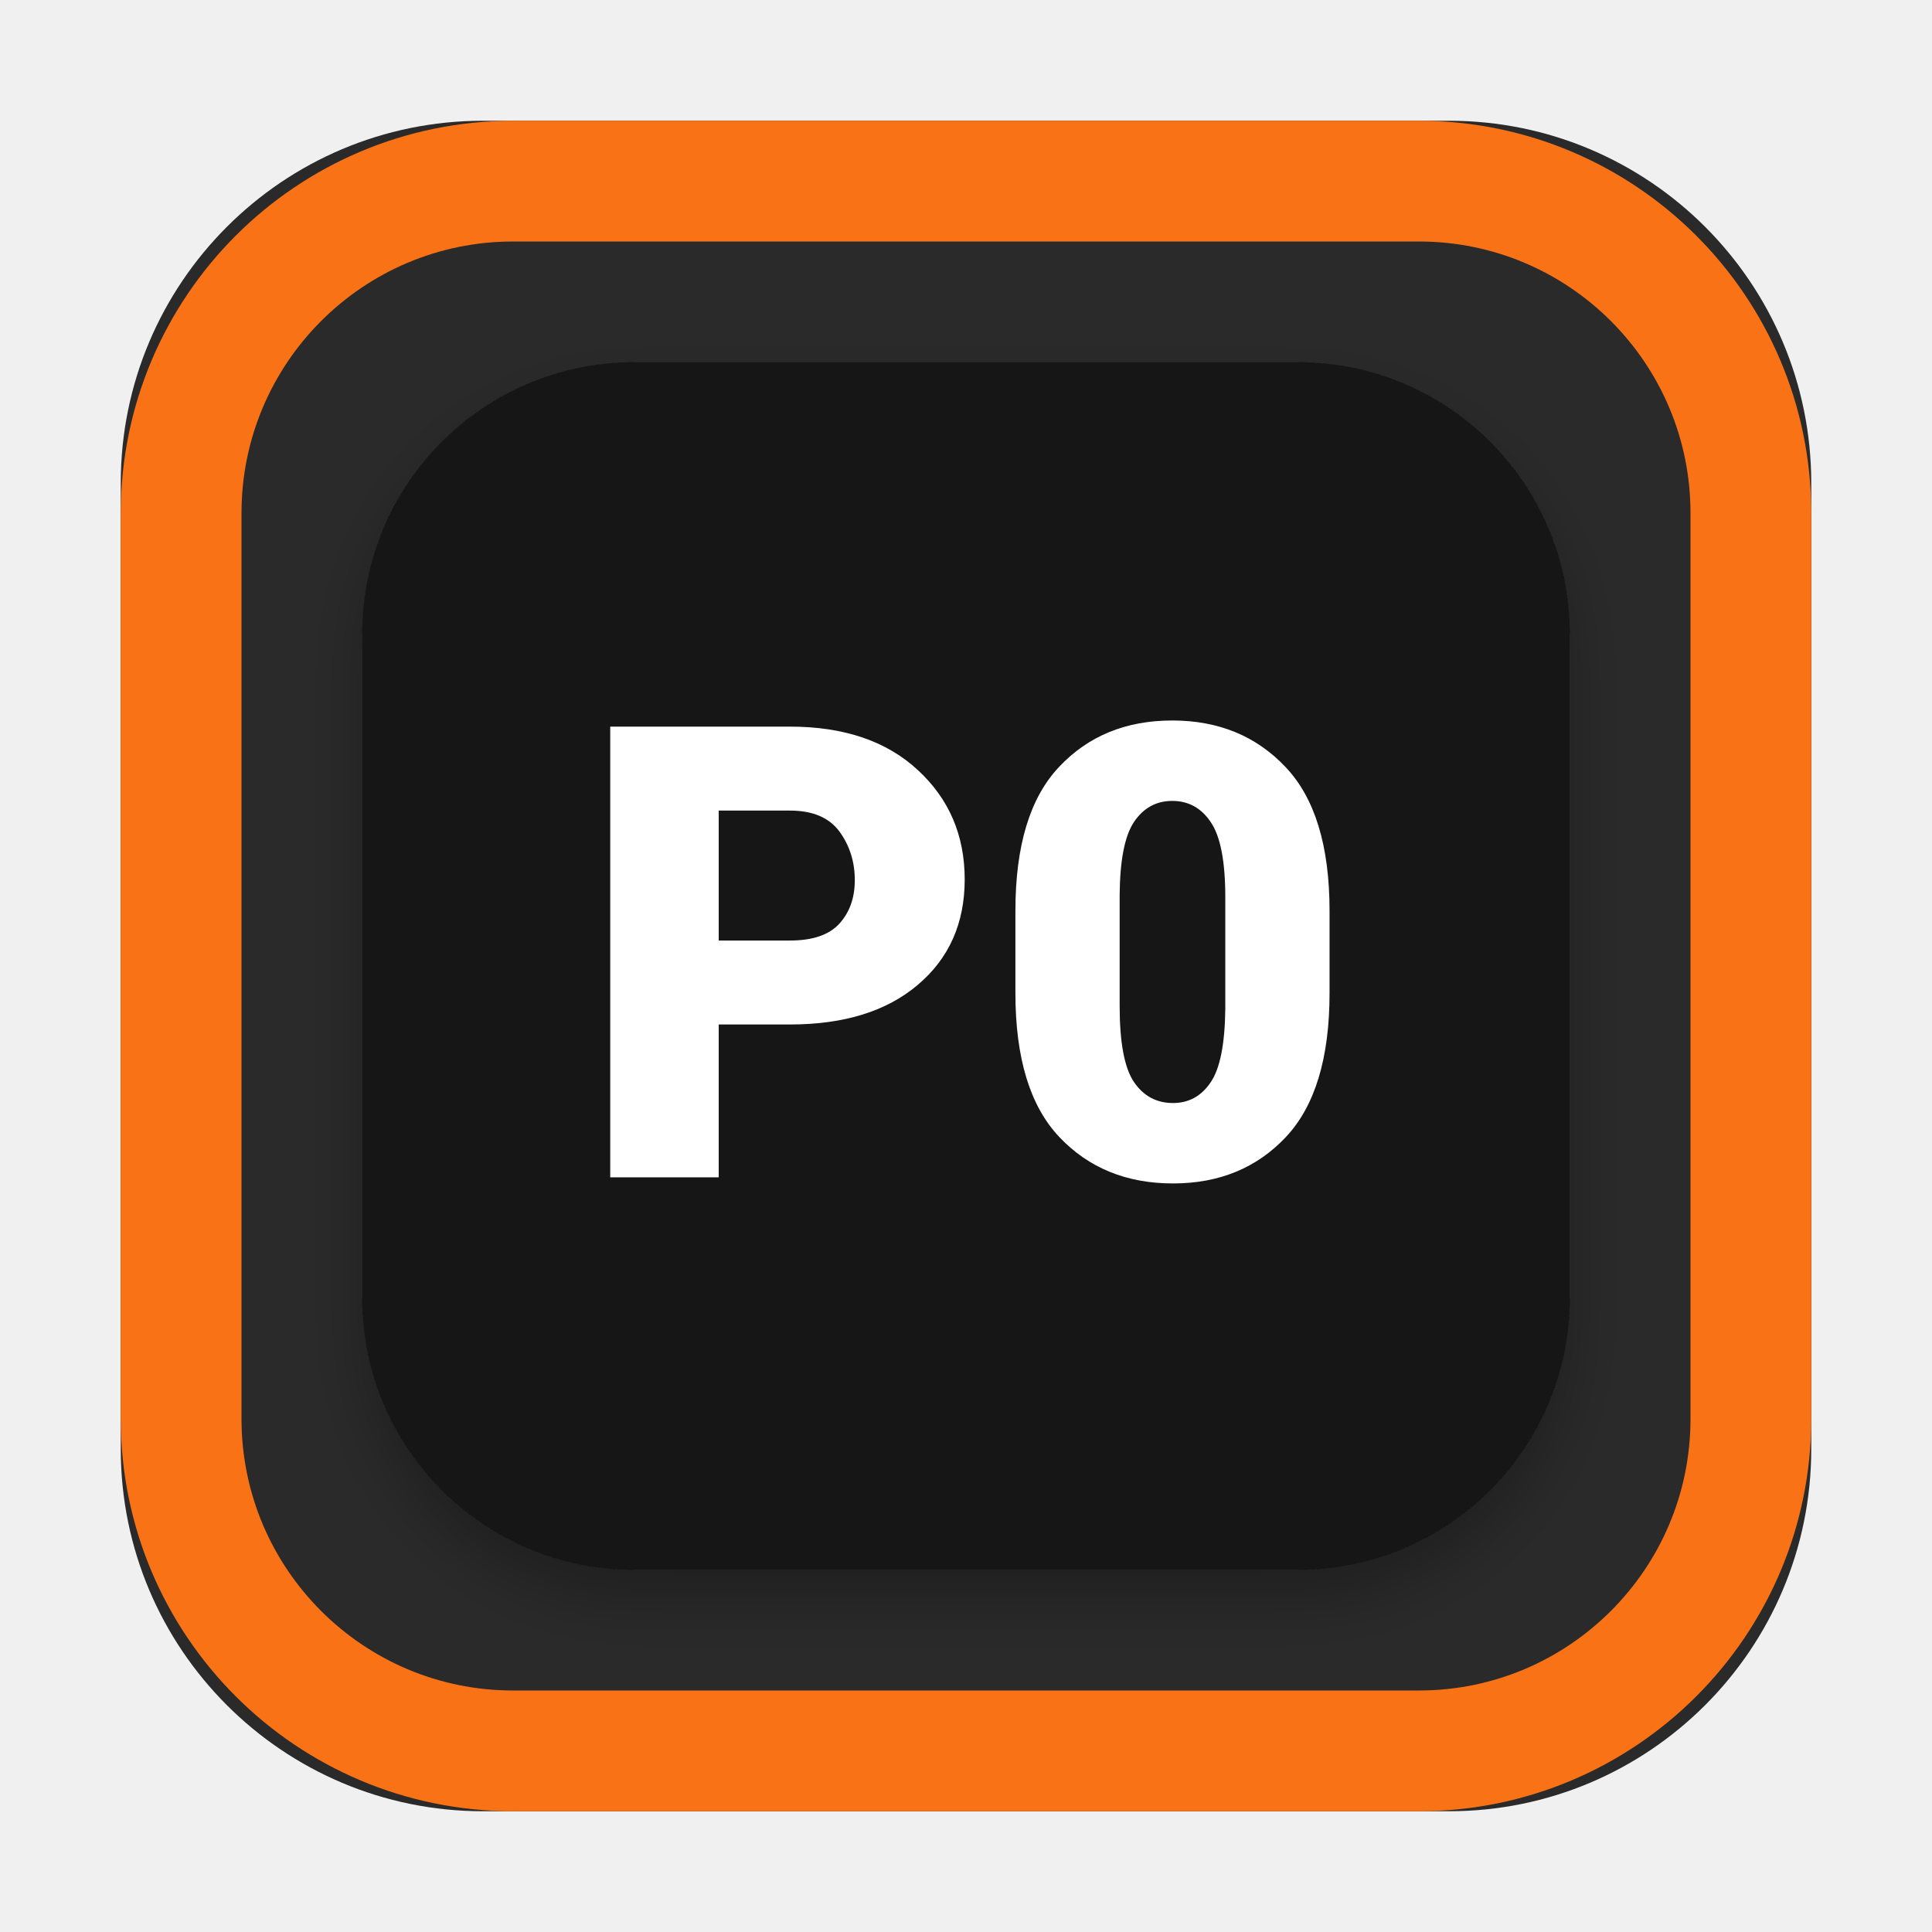
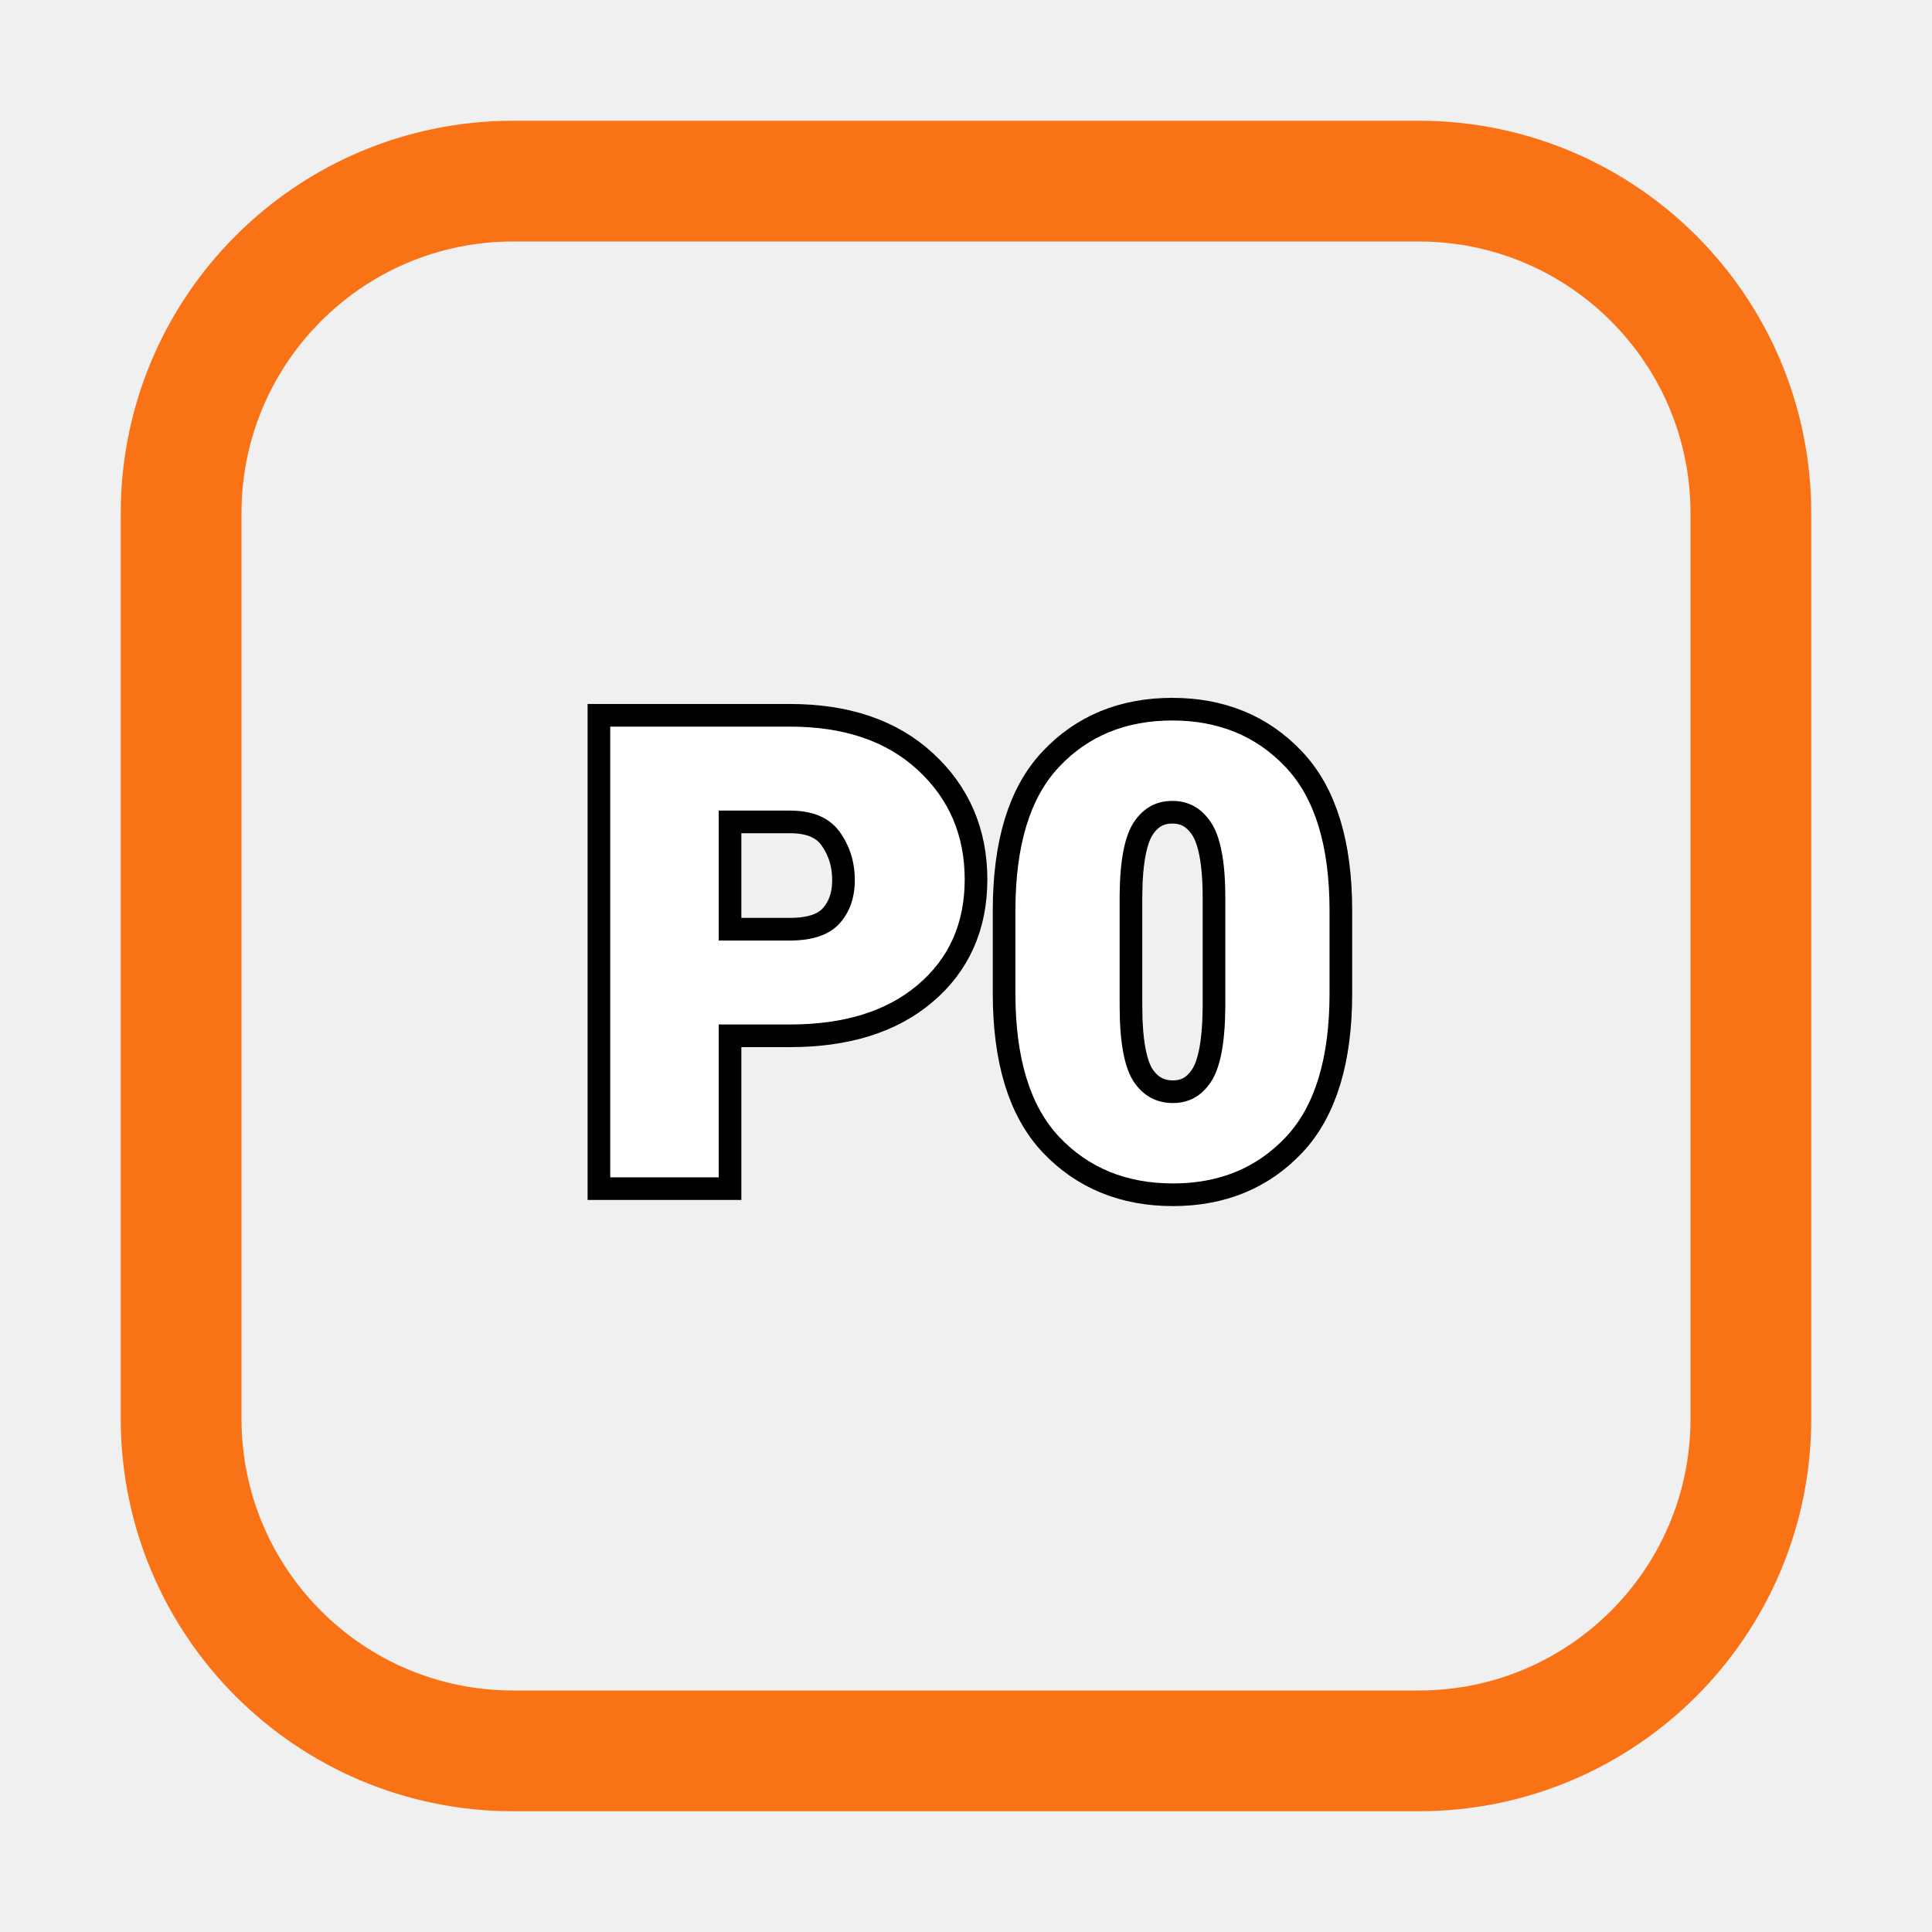
<svg xmlns="http://www.w3.org/2000/svg" width="128" height="128" viewBox="0 0 128 128">
  <defs>
    <filter id="shadow" x="-20%" y="-20%" width="140%" height="140%">
      <feDropShadow dx="0" dy="2" stdDeviation="2" flood-color="#000" flood-opacity="0.25" />
    </filter>
  </defs>
-   <rect x="8" y="8" width="112" height="112" rx="24" fill="#2A2A2A" />
+   <rect x="8" y="8" width="112" height="112" rx="24" fill="none" />
  <rect x="12" y="12" width="104" height="104" rx="22" fill="none" stroke="#F97316" stroke-width="8" />
-   <rect x="24" y="24" width="80" height="80" rx="18" fill="#121212" filter="url(#shadow)" />
-   <text x="64" y="78" text-anchor="middle" font-family="ui-sans-serif, system-ui, -apple-system, Segoe UI, Roboto, Helvetica, Arial" font-weight="800" font-size="42" fill="#FFFFFF">P0</text>
+   <rect x="24" y="24" width="80" height="80" rx="18" fill="none" />
+   <text x="64" y="78" text-anchor="middle" font-family="ui-sans-serif, system-ui, -apple-system, Segoe UI, Roboto, Helvetica, Arial" font-weight="800" font-size="42" fill="#FFFFFF" stroke="#000000" stroke-width="3" paint-order="stroke fill">P0</text>
</svg>
